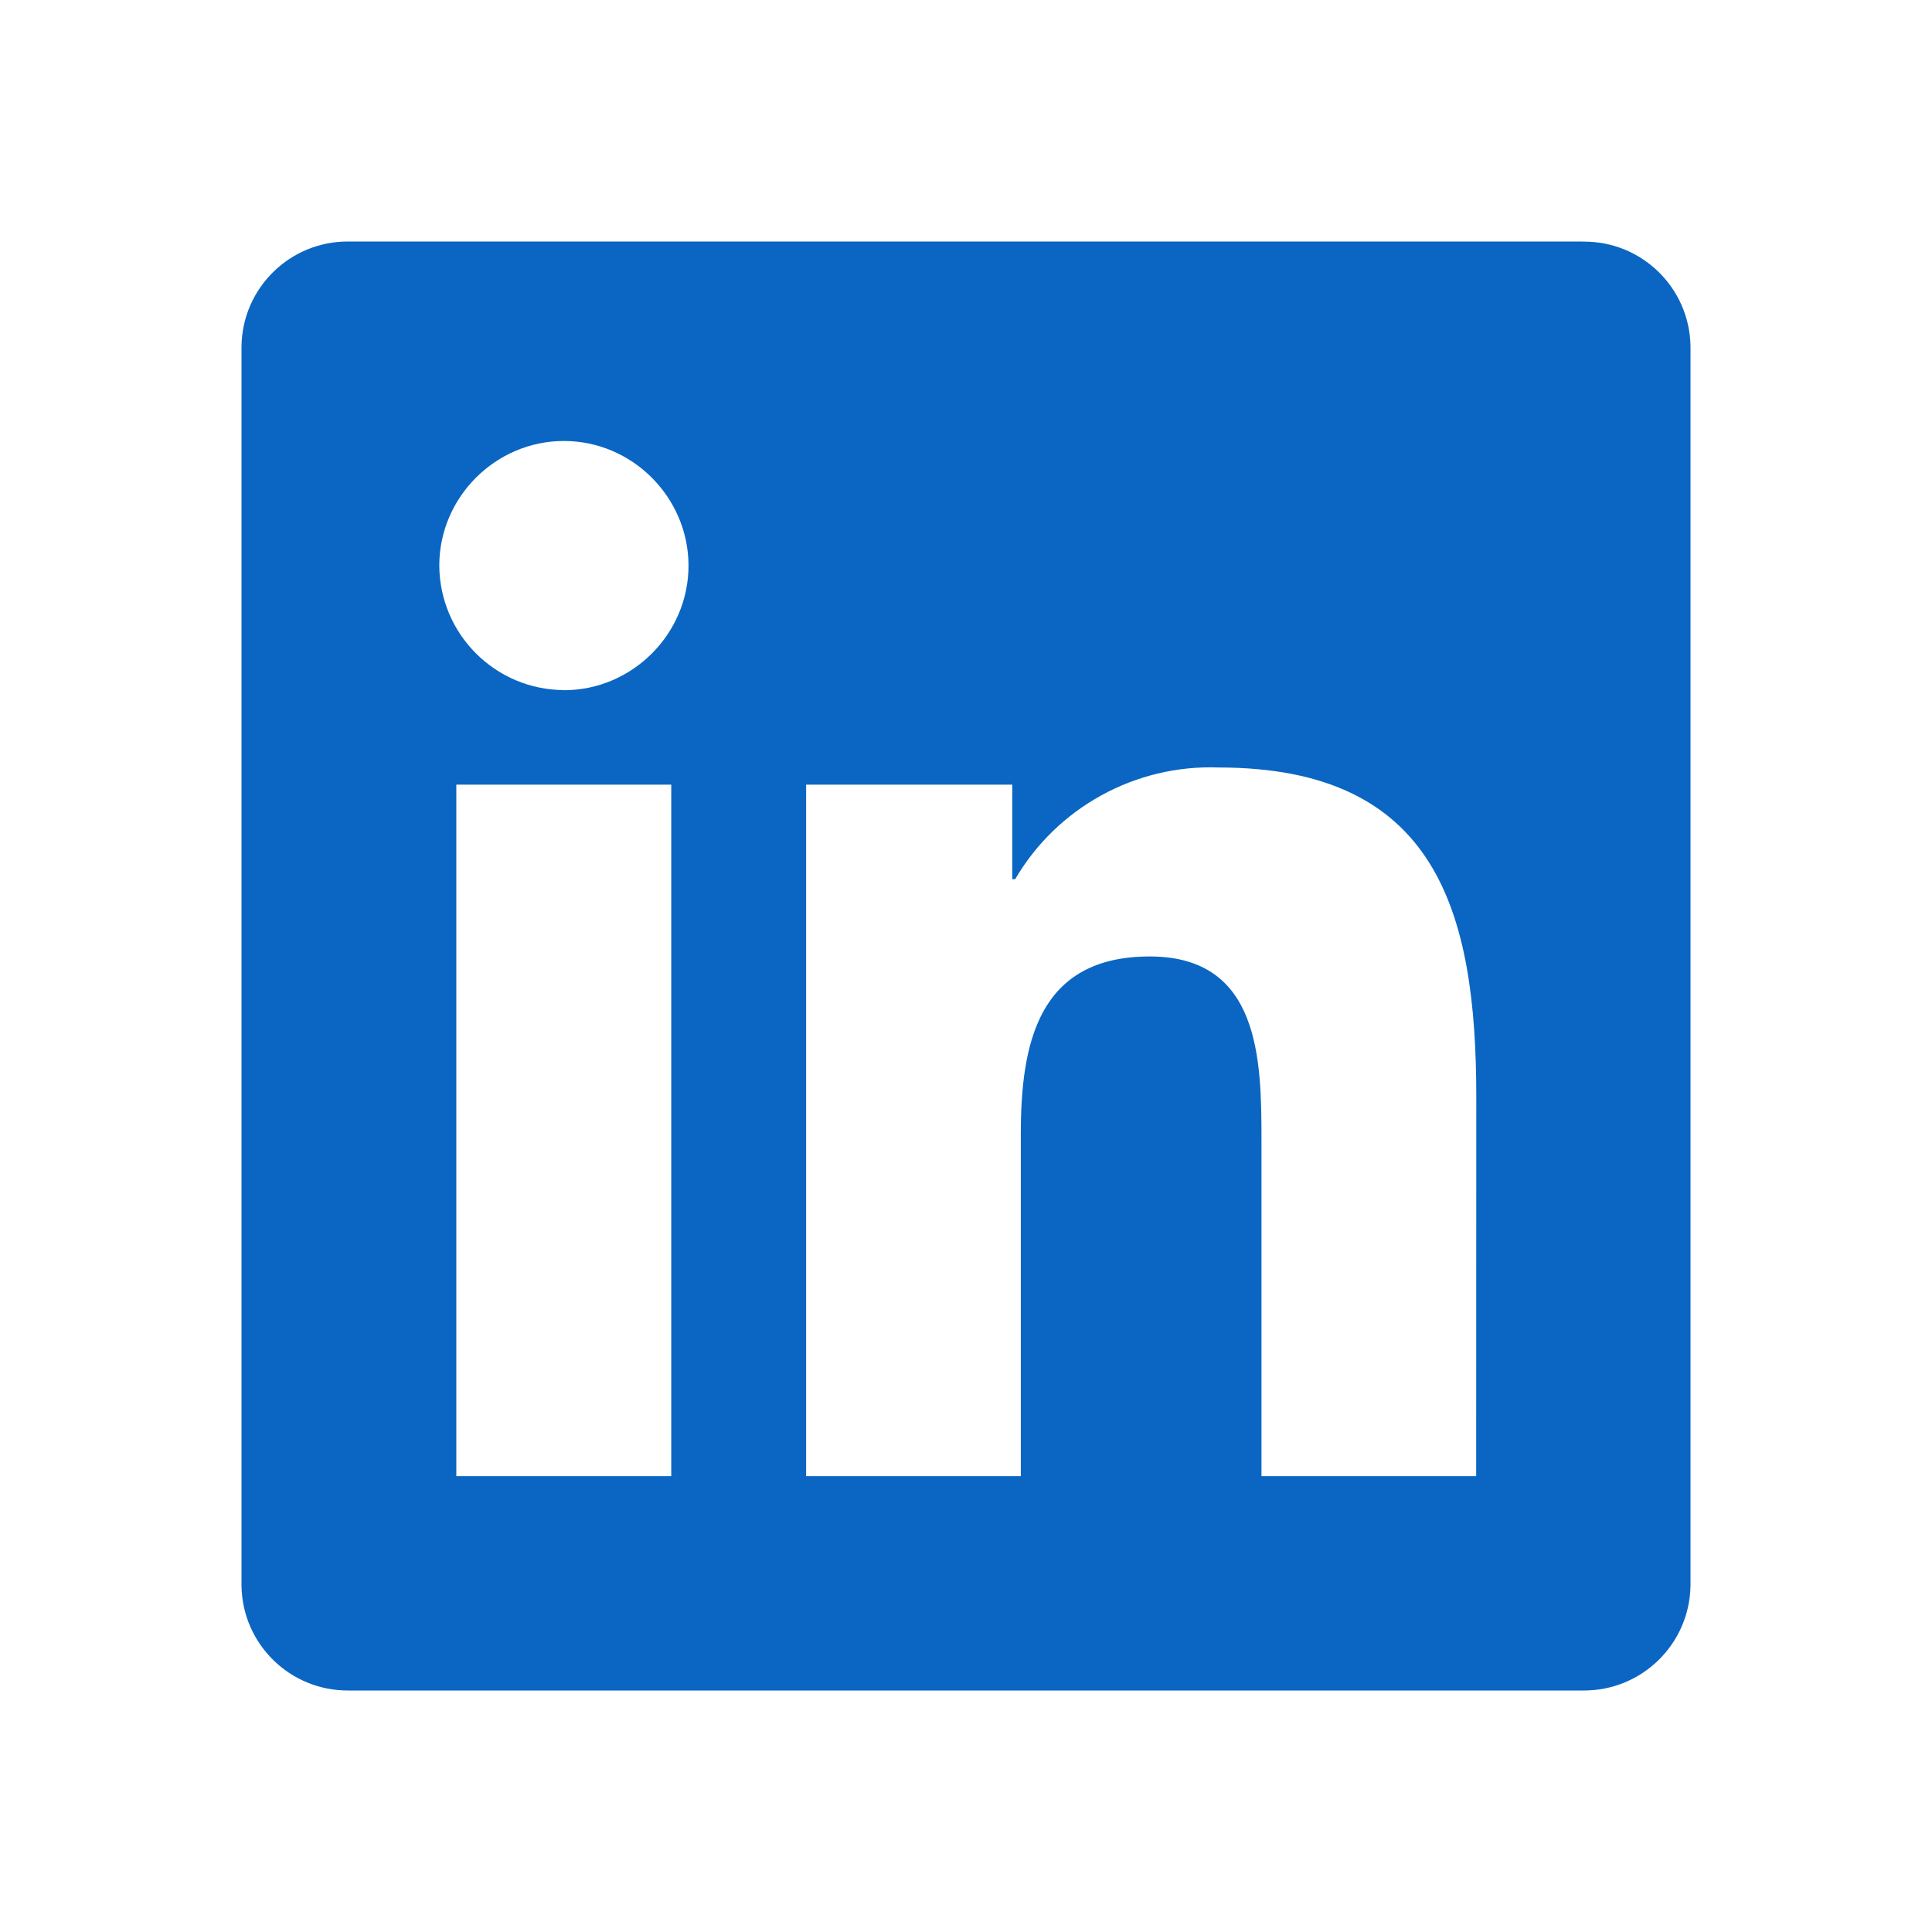
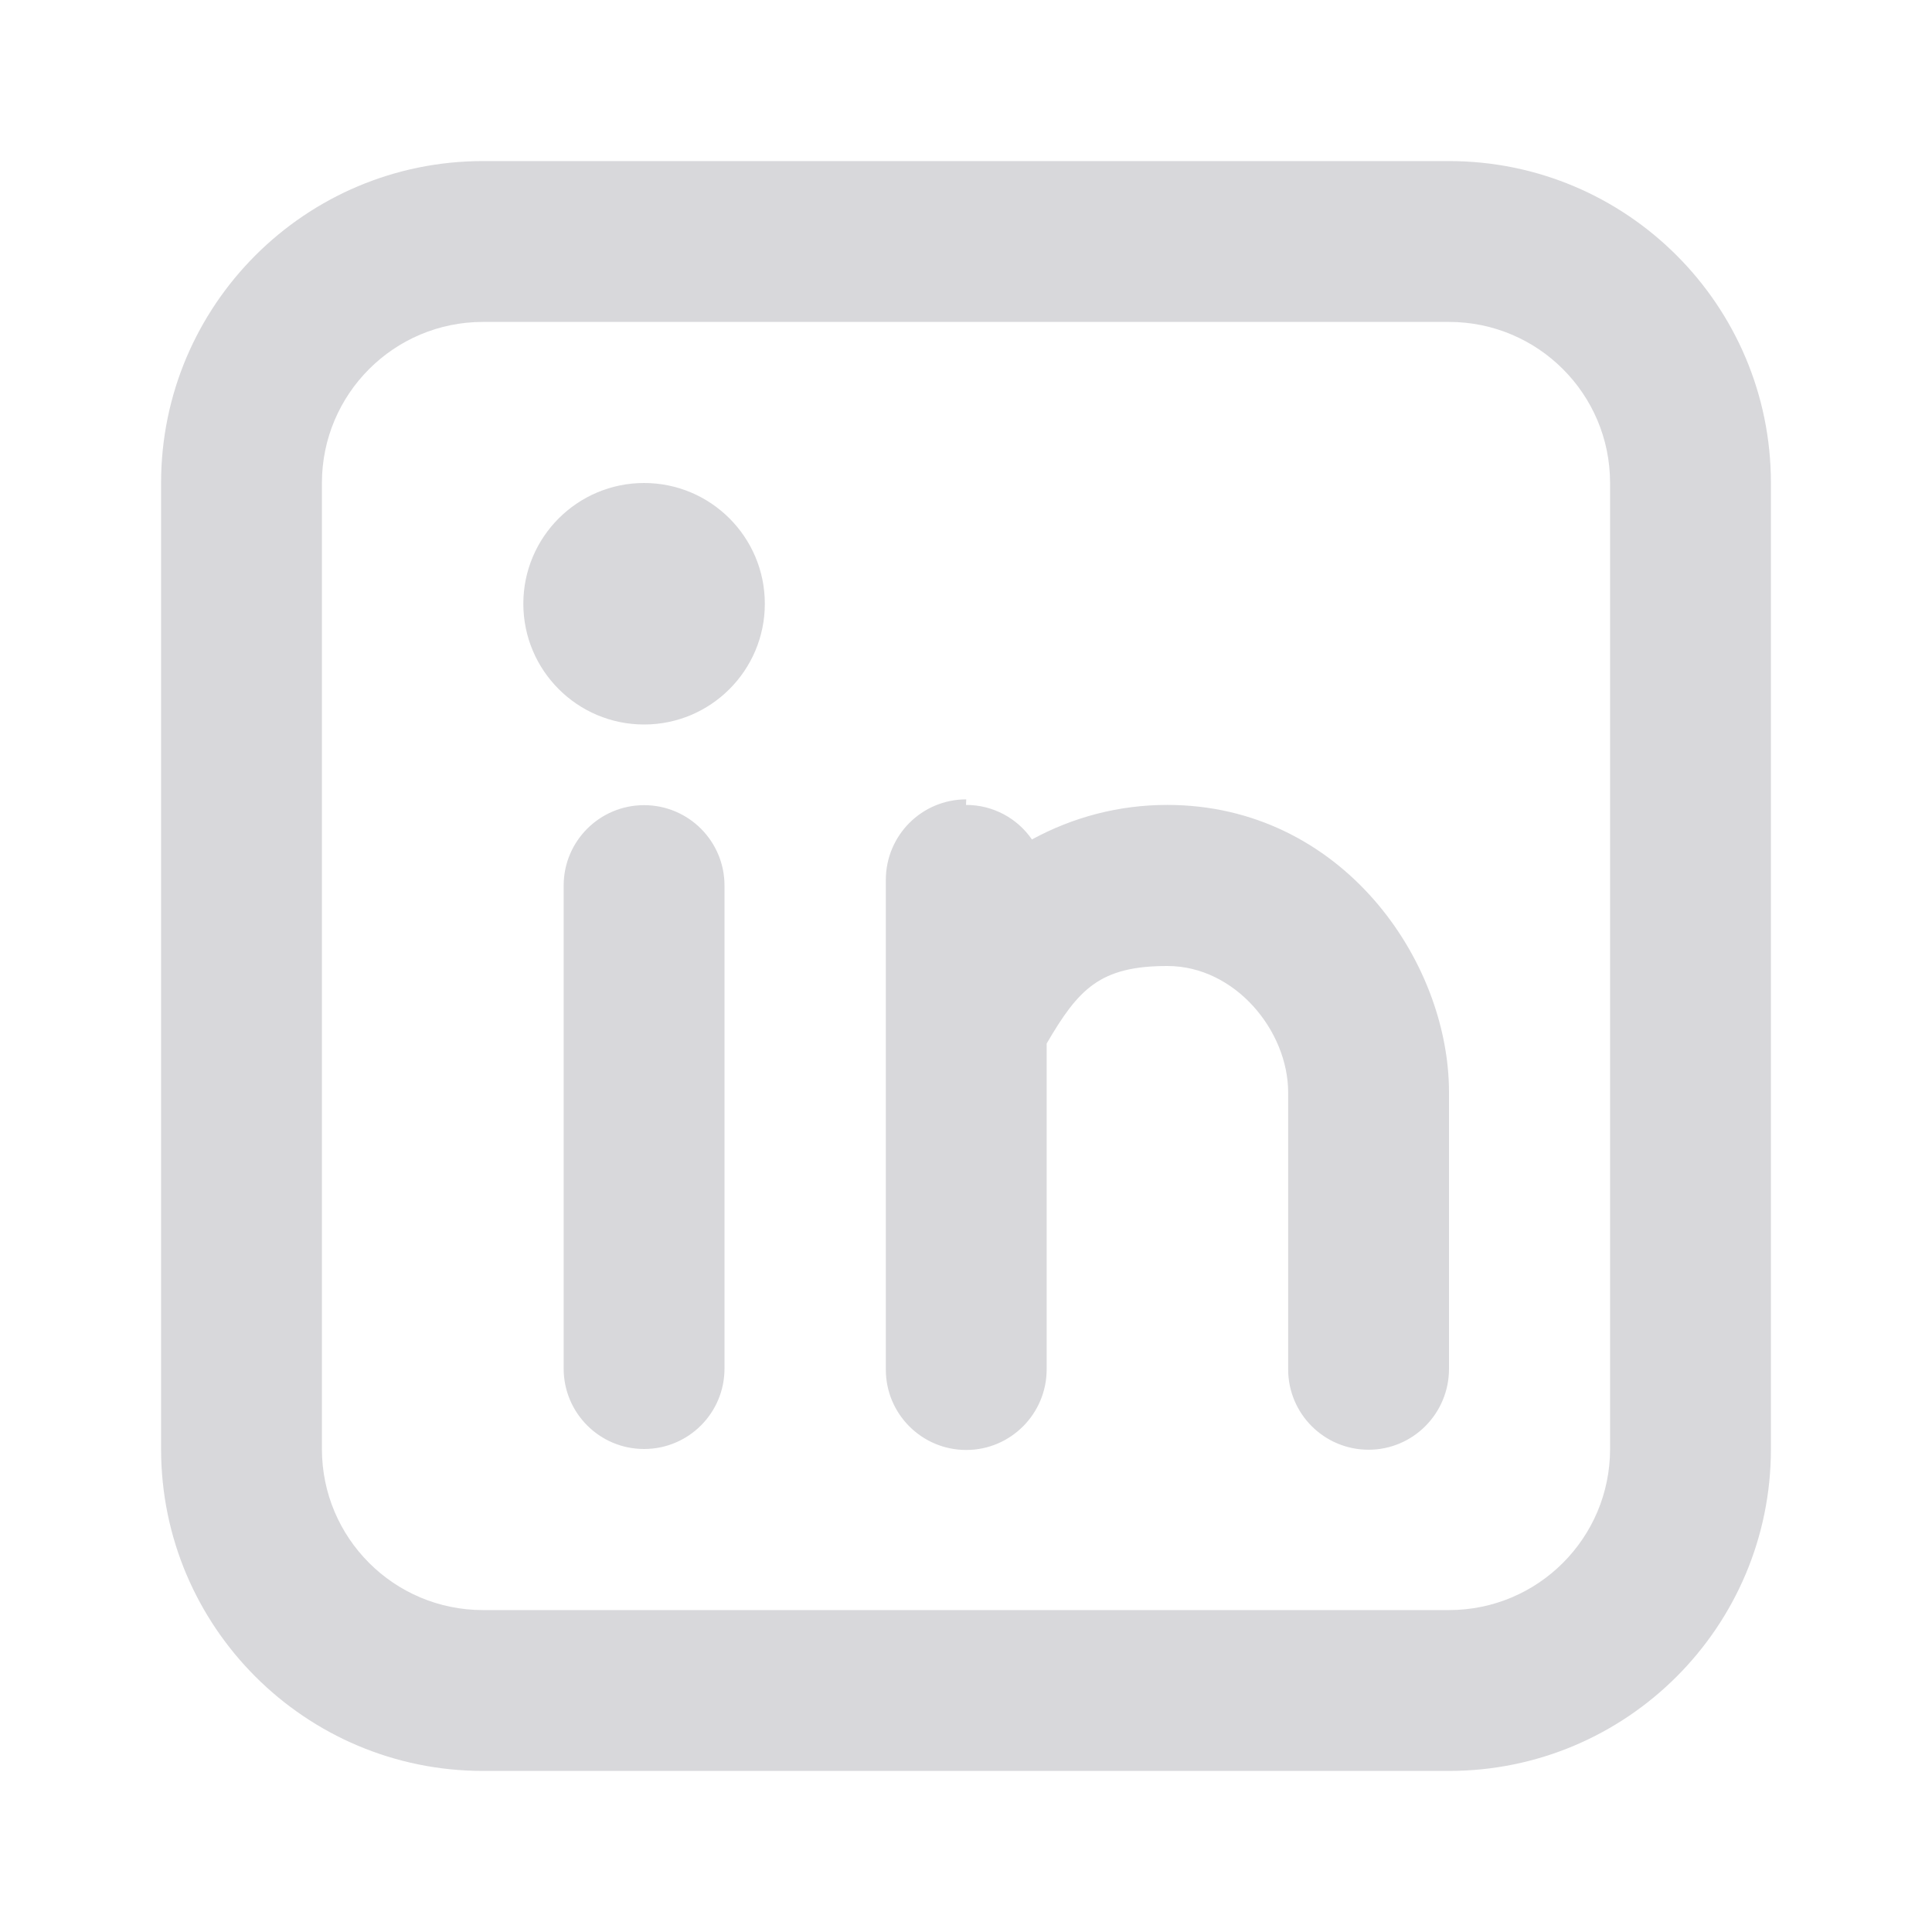
- <svg xmlns="http://www.w3.org/2000/svg" width="800px" height="800px" viewBox="0 0 16 16" fill="none">
-   <path fill="#0A66C2" d="M12.225 12.225h-1.778V9.44c0-.664-.012-1.519-.925-1.519-.926 0-1.068.724-1.068 1.47v2.834H6.676V6.498h1.707v.783h.024c.348-.594.996-.95 1.684-.925 1.802 0 2.135 1.185 2.135 2.728l-.001 3.14zM4.67 5.715a1.037 1.037 0 01-1.032-1.031c0-.566.466-1.032 1.032-1.032.566 0 1.031.466 1.032 1.032 0 .566-.466 1.032-1.032 1.032zm.889 6.51h-1.78V6.498h1.78v5.727zM13.11 2H2.885A.88.88 0 002 2.866v10.268a.88.88 0 00.885.866h10.226a.882.882 0 00.889-.866V2.865a.88.88 0 00-.889-.864z" />
+ <svg xmlns="http://www.w3.org/2000/svg" id="Layer_1" version="1.1" viewBox="0 0 800 800">
+   <defs>
+     <style>
+       .st0 {
+         fill: #d8d8db;
+         fill-rule: evenodd;
+       }
+     </style>
+   </defs>
+   <path class="st0" d="M200,66.7c-73.6,0-133.3,59.7-133.3,133.3v400c0,73.6,59.7,133.3,133.3,133.3h400c73.6,0,133.3-59.7,133.3-133.3V200c0-73.6-59.7-133.3-133.3-133.3H200ZM133.3,200c0-36.8,29.8-66.7,66.7-66.7h400c36.8,0,66.7,29.8,66.7,66.7v400c0,36.8-29.8,66.7-66.7,66.7H200c-36.8,0-66.7-29.8-66.7-66.7V200ZM300,366.7c0-18.4-14.9-33.3-33.3-33.3s-33.3,14.9-33.3,33.3v200c0,18.4,14.9,33.3,33.3,33.3s33.3-14.9,33.3-33.3v-200ZM316.7,250c0,27.6-22.4,50-50,50s-50-22.4-50-50,22.4-50,50-50,50,22.4,50,50ZM400,333.3c11.3,0,21.3,5.6,27.3,14.3,17.1-9.3,36.1-14.3,56-14.3,72,0,116.7,64.2,116.7,119v105.5h0v.5h0v.3h0v.3h0v.3h0v.3h0v.3h0v.3h0v.3h0v.3h0v.3h0v.2h0v.2h0v.2h0v.2h0v.2h0v.2h0v.2h0v.2h0v.2h0v.2h0v.2h0v.2h0v.2h0v.2h0v.2h0v.2h0v.2h0v.2h0v.2h0v.2h0v.2h0v.2h0v.2h0v.2h0v.2h0v.2h0v.2h0v.2h0v.2h0c0,18.5-14.9,33.5-33.3,33.5s-33.3-14.9-33.3-33.3h0v-.2h0v-.2h0v-.2h0v-.2h0v-.2h0v-.2h0v-.2h0v-.2h0v-.2h0v-.2h0v-.2h0v-.2h0v-.2h0v-.2h0v-.2h0v-.2h0v-.2h0v-.2h0v-.2h0v-.2h0v-.2h0v-.2h0v-.2h0v-.2h0v-.2h0v-.2h0v-.2h0v-.2h0v-.2h0v-.3h0v-.3h0v-.3h0v-.3h0v-.3h0v-.3h0v-.3h0v-.3h0v-.3h0v-.3h0v-105.8c0-25.6-22-52.4-50-52.4s-36.8,9.5-50,32.1h0v127.6h0v.3h0v.3h0v.3h0v.3h0v.3h0v.3h0v.3h0v.3h0v.3h0v.2h0v.2h0v.2h0v.2h0v.2h0v.2h0v.2h0v.2h0v.2h0v.2h0v.2h0v.2h0v.2h0v.2h0v.2h0v.2h0v.2h0v.2h0v.2h0v.2h0v.2h0v.2h0v.2h0c0,18.4-14.9,33.4-33.3,33.4s-33.3-14.9-33.3-33.3h0v-.2h0v-.2h0v-.2h0v-.2h0v-.2h0v-.2h0v-.2h0v-.2h0v-.2h0v-.2h0v-.2h0v-.2h0v-.2h0v-.2h0v-.2h0v-.2h0v-.2h0v-.2h0v-.2h0v-.2h0v-.2h0v-.2h0v-.2h0v-.3h0v-.3h0v-.3h0v-.3h0v-.3h0v-.3h0v-.3h0v-.5h0v-136h0v-.3h0v-.3h0v-.3h0v-.3h0v-.3h0v-.3h0v-.3h0v-.3h0v-.3h0v-.3h0v-.3h0v-.3h0v-.3h0v-.3h0v-.3h0v-.3h0v-.3h0v-.3h0v-.3h0v-.3h0v-.3h0v-.3h0v-.3h0v-.3h0v-.3h0v-.3h0v-.3h0v-.3h0v-.3h0v-.3h0v-.3h0v-.3h0v-.3h0v-.3h0v-.3h0v-.3h0v-.3h0v-.3h0v-.3h0v-.3h0v-.3h0v-.3h0v-.3h0v-.3h0v-.3h0v-.4h0v-.3h0v-.3h0v-.3h0v-.4h0v-.4h0v-.3h0v-.4h0v-.5h0v-.3h0v-.5h0v-.3h0v-.5h0v-.3h0v-.5h0v-.3h0v-.3h0v-.5h0v-.3h0v-.5h0v-.3h0v-.3h0v-.5h0v-.3h0v-.3h0v-.6h0v-.3h0v-.3h0v-.3h0v-.6h0v-.4h0v-.3h0v-.3h0v-.3h0v-.3h0v-.3h0v-.3h0v-.3h0v-.3h0v-.3h0v-.3h0v-.3h0v-.3h0v-.3h0v-.3h0v-.3h0v-.3h0v-.3h0v-.3h0v-.3h0v-.3h0v-.3h0v-.3h0v-.3h0v-.3h0v-.3h0v-.3h0v-.3h0v-.3h0v-.3h0v-.3h0v-.3h0v-.3h0v-.3h0v-.3h0v-.3h0v-.3h0v-.3h0v-.3h0v-.3h0v-.3h0v-.3h0v-.3h0v-.3h0v-.3h0v-.3h0v-.3h0v-.3h0v-.3h0v-.3h0v-.3h0v-.3h0v-.3h0v-.3h0v-.3h0v-.3h0v-.3h0v-.3h0v-.3h0v-.3h0v-.3h0v-.2h0v-.2h0v-.2h0v-.2h0v-.2h0v-.2h0v-.2h0v-.2h0v-.2h0v-.2h0v-.2h0v-.2h0v-.2h0v-.2h0v-.2h0v-.2h0v-.2h0v-.2h0v-.2h0v-.2h0v-.2h0v-.2h0v-.2h0v-.2h0v-.2h0v-.2h0v-.2h0v-.2h0v-.2h0v-.2h0v-.2h0v-.2h0v-.2h0v-.2h0v-.2h0v-.2h0v-.2h0v-.2h0v-.2h0v-.2h0v-.2h0v-.2h0v-.2h0v-.2h0v-.2h0v-.2h0v-.2h0v-.2h0v-.2h0v-.2h0v-.2h0v-.2h0v-.2h0v-.2h0v-.2h0v-.2h0v-.2h0v-.2h0v-.2h0v-.2h0v-.2h0v-.2h0v-.2h0v-.2h0v-.2h0v-.2h0v-.2h0v-.2h0v-.2h0v-.2h0v-.2h0v-.2h0v-.2h0v-.2h0v-.2h0v-.2h0v-.2h0v-.2h0v-.2h0v-.2h0v-.2h0c0-18.5,14.9-33.4,33.3-33.4Z" />
</svg>
